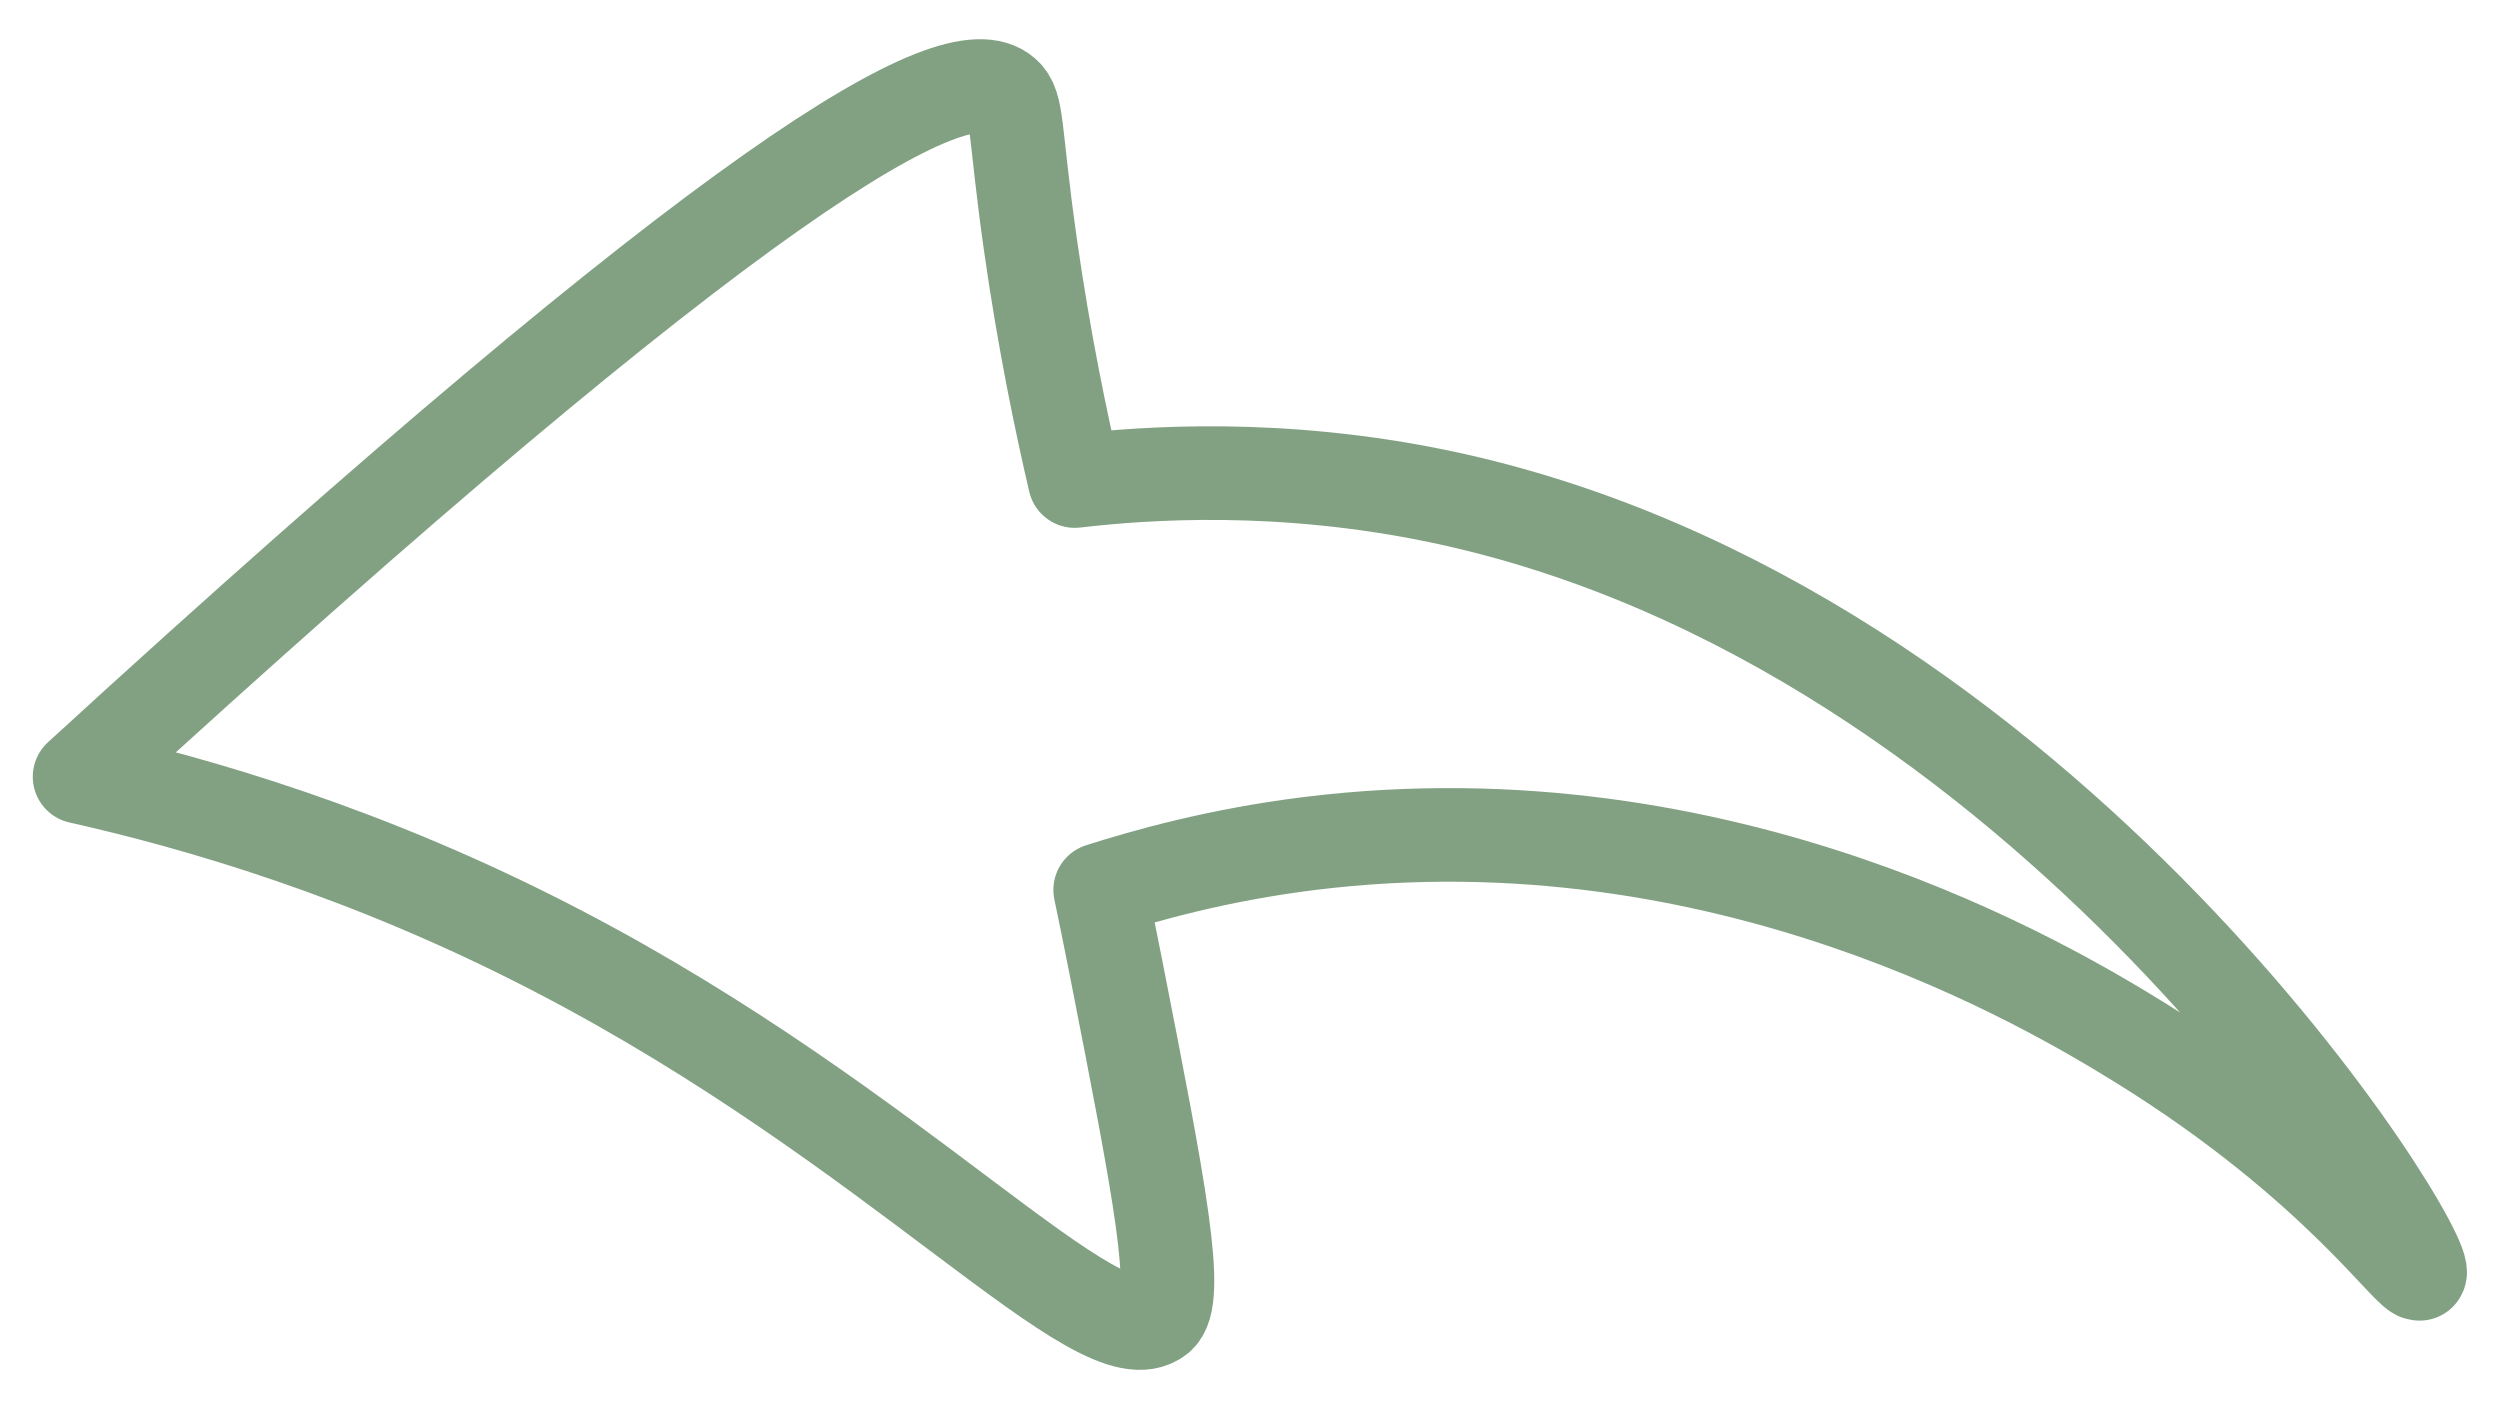
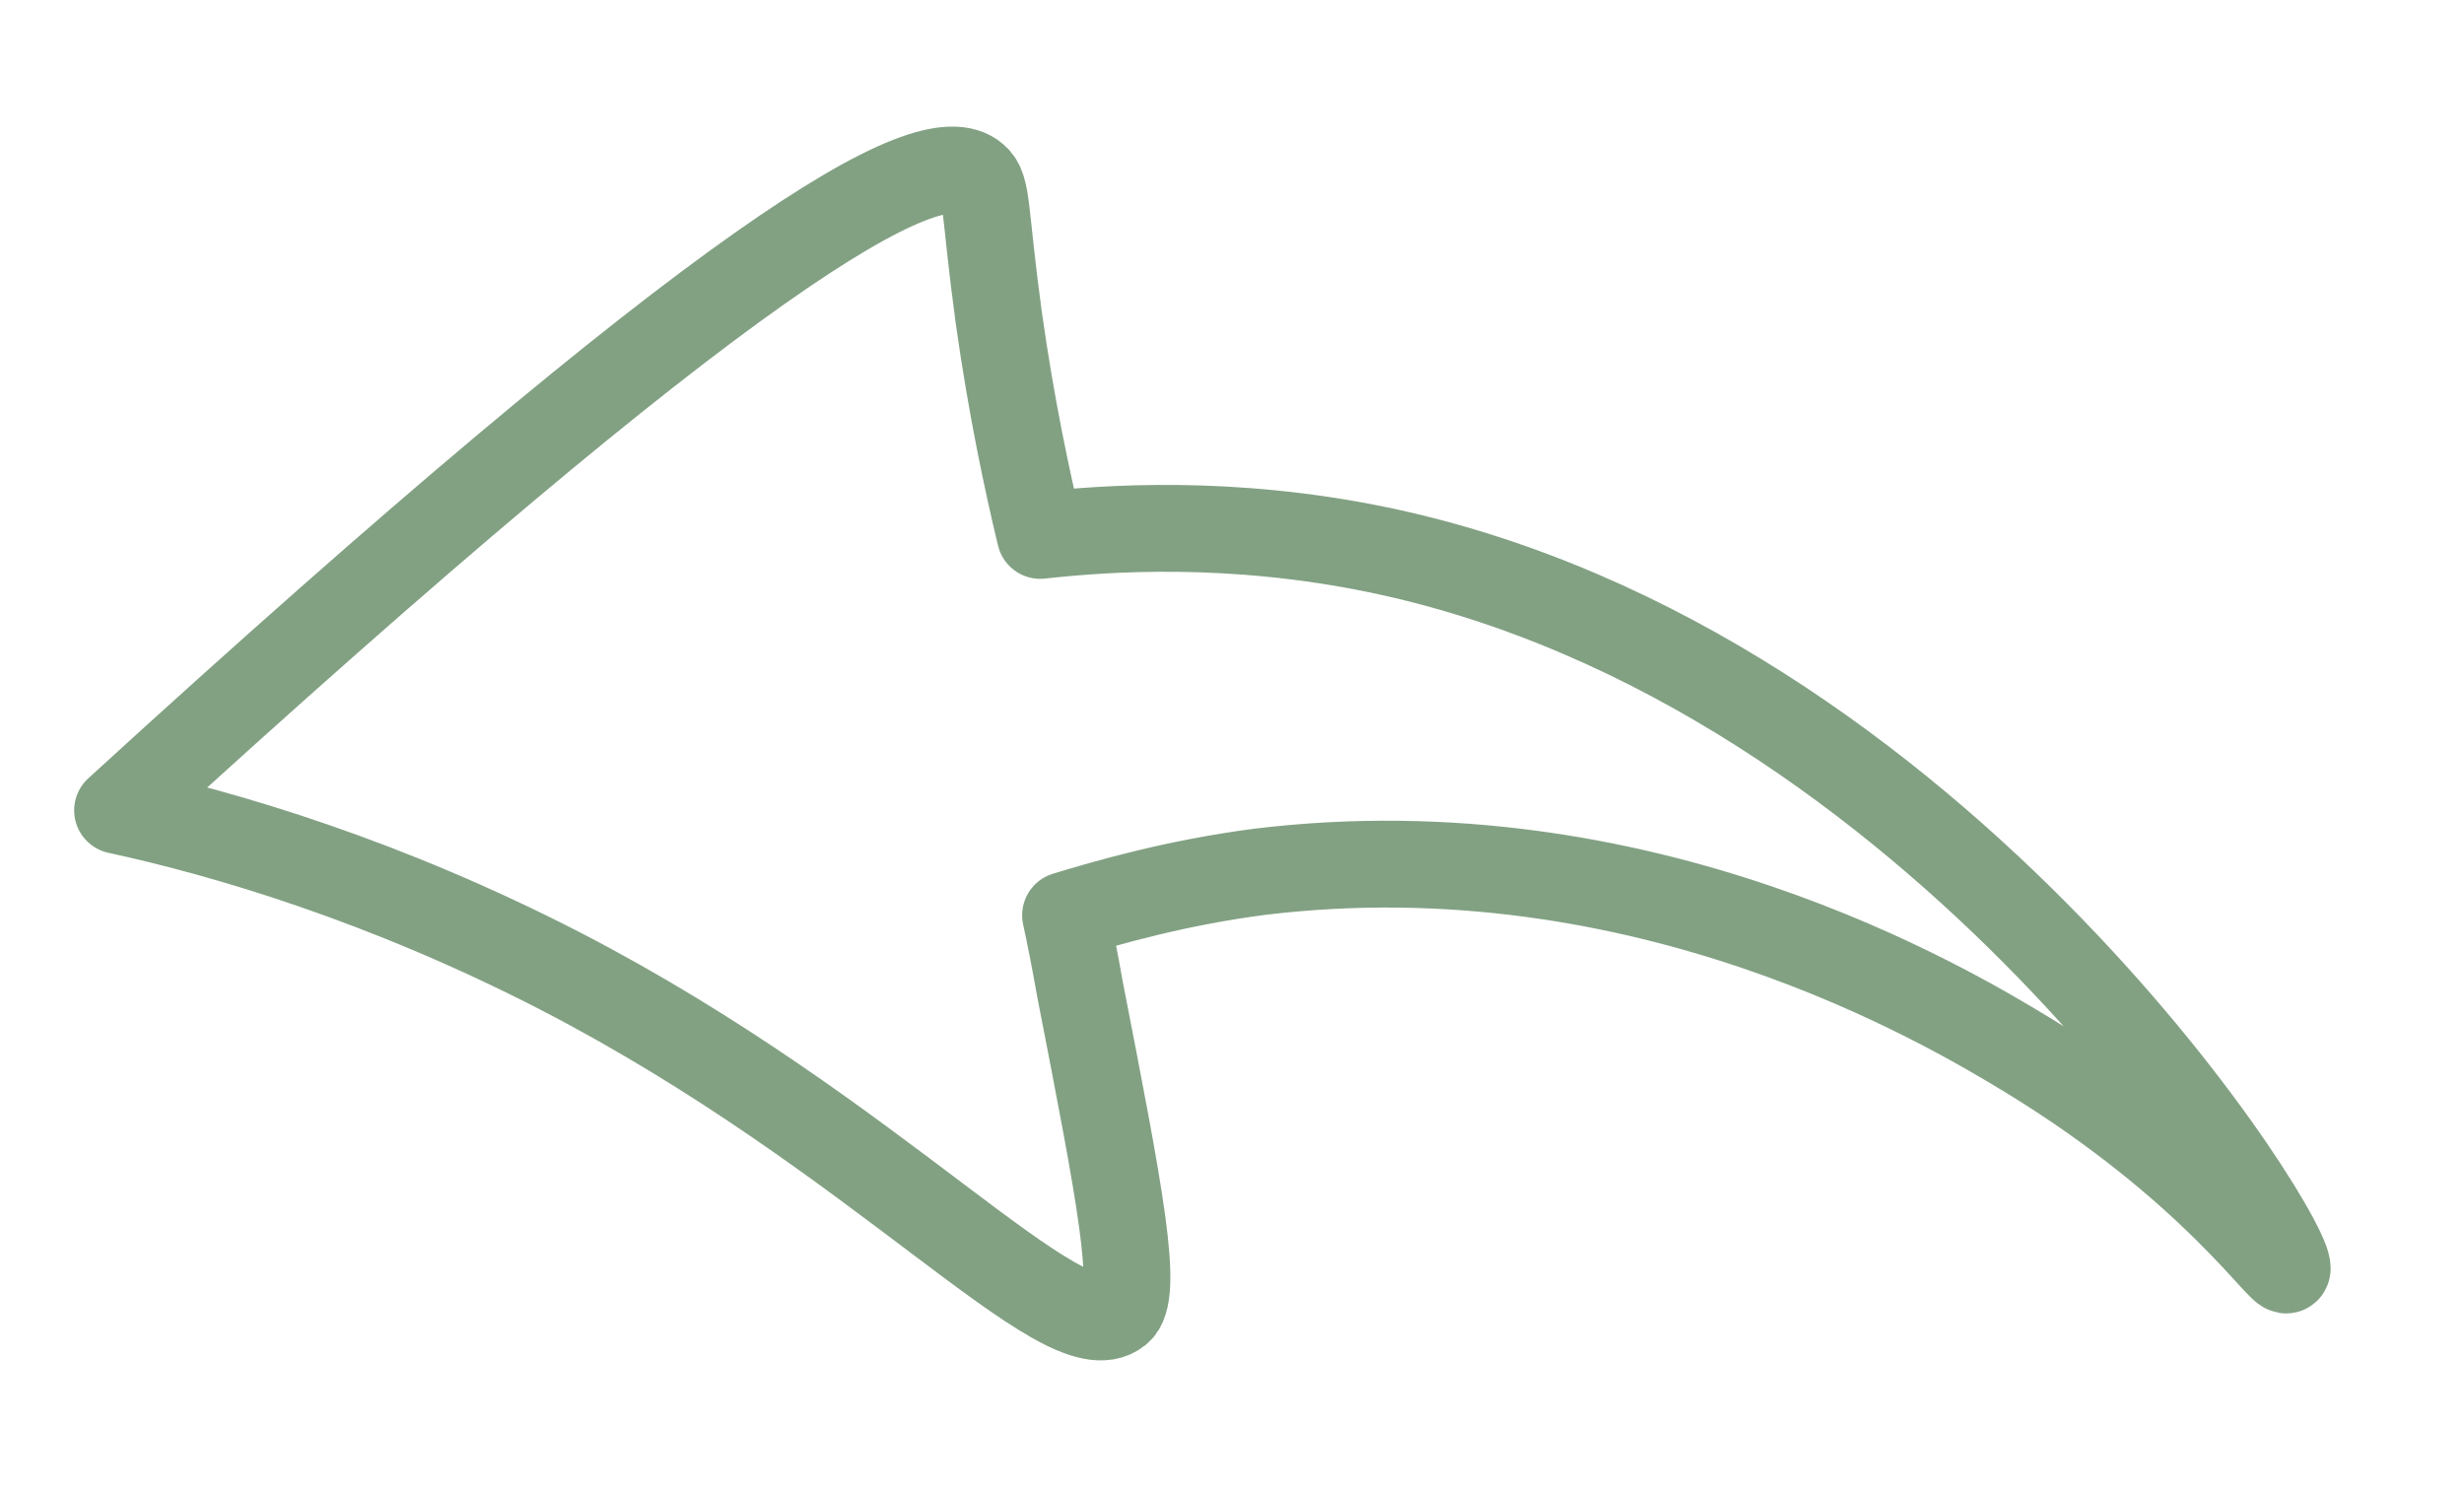
- <svg xmlns="http://www.w3.org/2000/svg" id="Layer_1" viewBox="0 0 64.08 35.89">
-   <defs>
-     <style>.cls-1{fill:none;stroke:#82a183;stroke-linecap:round;stroke-linejoin:round;stroke-width:2.4px;}</style>
-   </defs>
-   <path class="cls-1" d="m62.02,32.65c.43-.41-9.5-16.64-25.1-19.92-4.11-.86-7.57-.61-9.37-.4-.34-1.46-.78-3.54-1.14-6.07-.42-2.97-.31-3.55-.67-3.86-1.24-1.08-6.77,2-23.7,17.51,2.98.67,7.39,1.93,12.25,4.46,8.78,4.56,13.91,10.58,15.4,9.39.58-.46.03-3.27-1.07-8.88-.17-.87-.32-1.59-.42-2.07,1.16-.37,3.03-.9,5.37-1.19,10.66-1.32,18.98,3.68,21.31,5.12,5.06,3.14,6.95,6.08,7.14,5.9Z" />
+ <svg xmlns="http://www.w3.org/2000/svg" version="1.1" id="Layer_1" x="0px" y="0px" viewBox="0 0 136.2 82.4" style="enable-background:new 0 0 136.2 82.4;" xml:space="preserve">
+   <style type="text/css">
+ 	.st0{fill:none;stroke:#82A183;stroke-width:4.801;stroke-linecap:round;stroke-linejoin:round;}
+ </style>
+   <path class="st0" d="M126.4,70.2c0.9-0.8-19-33.3-50.2-39.8c-8.2-1.7-15.1-1.2-18.7-0.8c-0.7-2.9-1.6-7.1-2.3-12.1  c-0.8-5.9-0.6-7.1-1.3-7.7c-2.5-2.2-13.5,4-47.4,35c6,1.3,14.8,3.9,24.5,8.9c17.6,9.1,27.8,21.2,30.8,18.8c1.2-0.9,0.1-6.5-2.1-17.8  c-0.3-1.7-0.6-3.2-0.8-4.1c2.3-0.7,6.1-1.8,10.7-2.4c21.3-2.6,38,7.4,42.6,10.2C122.3,64.6,126.1,70.5,126.4,70.2L126.4,70.2z" />
</svg>
